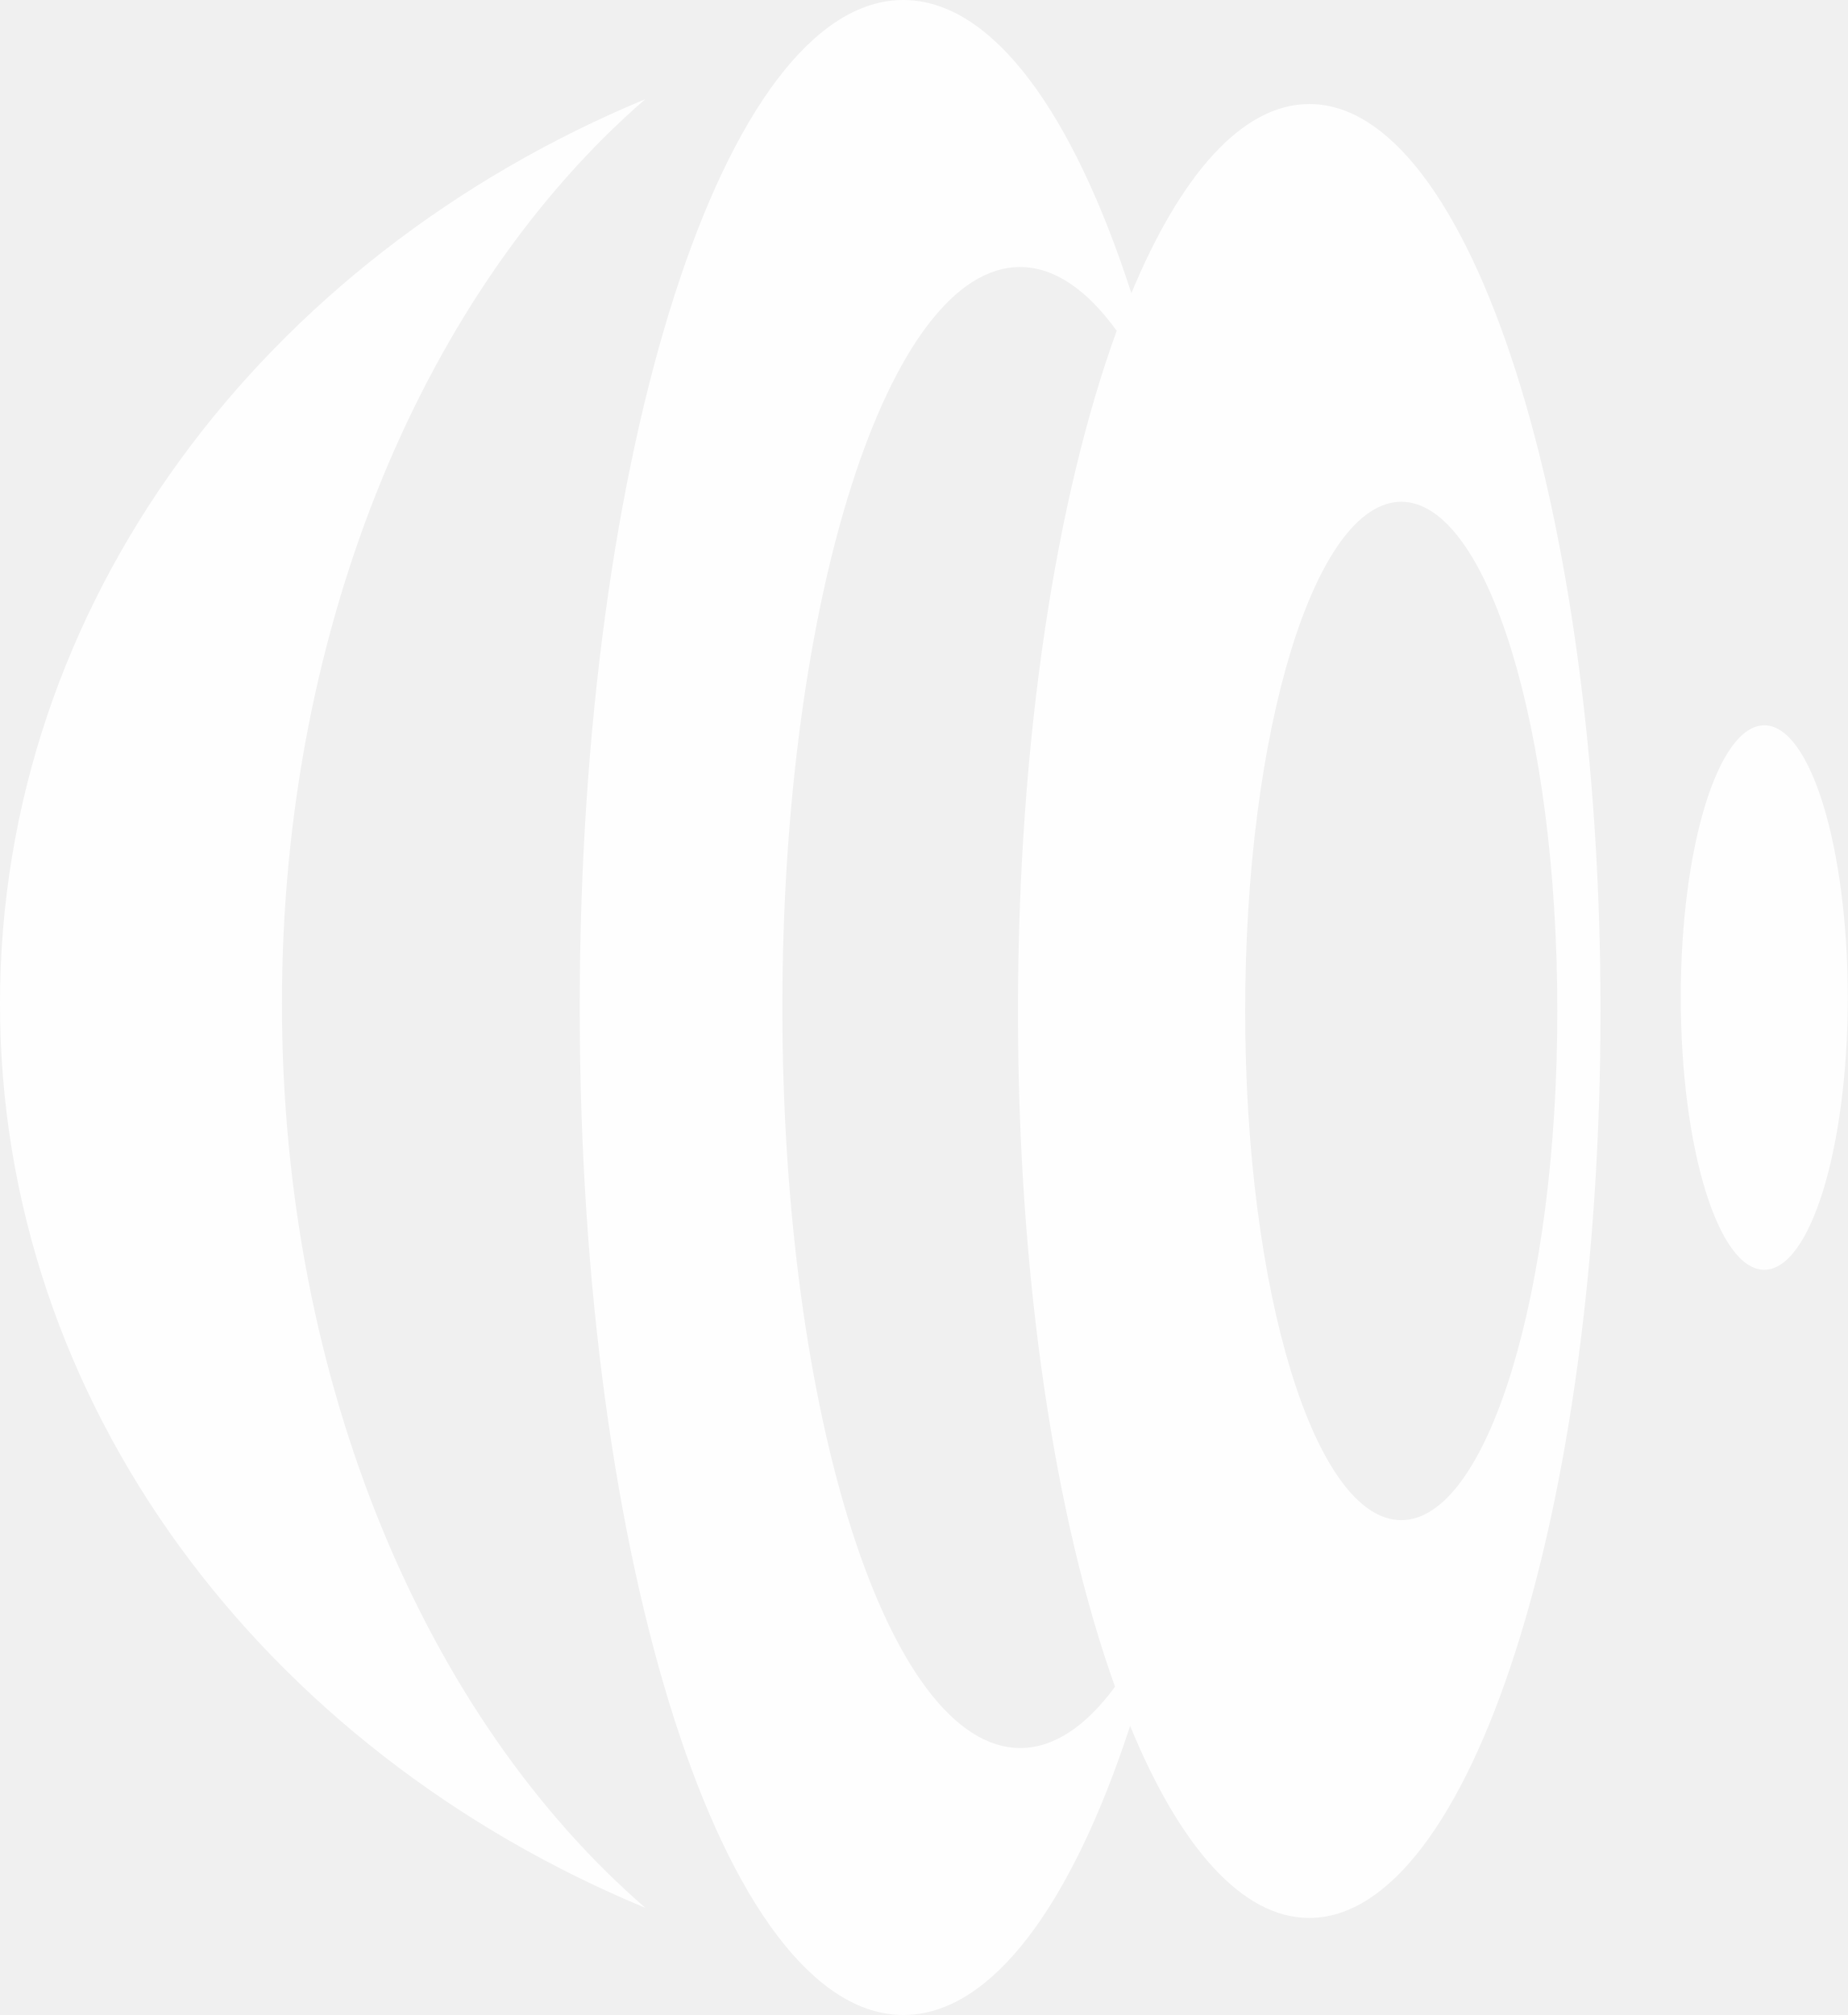
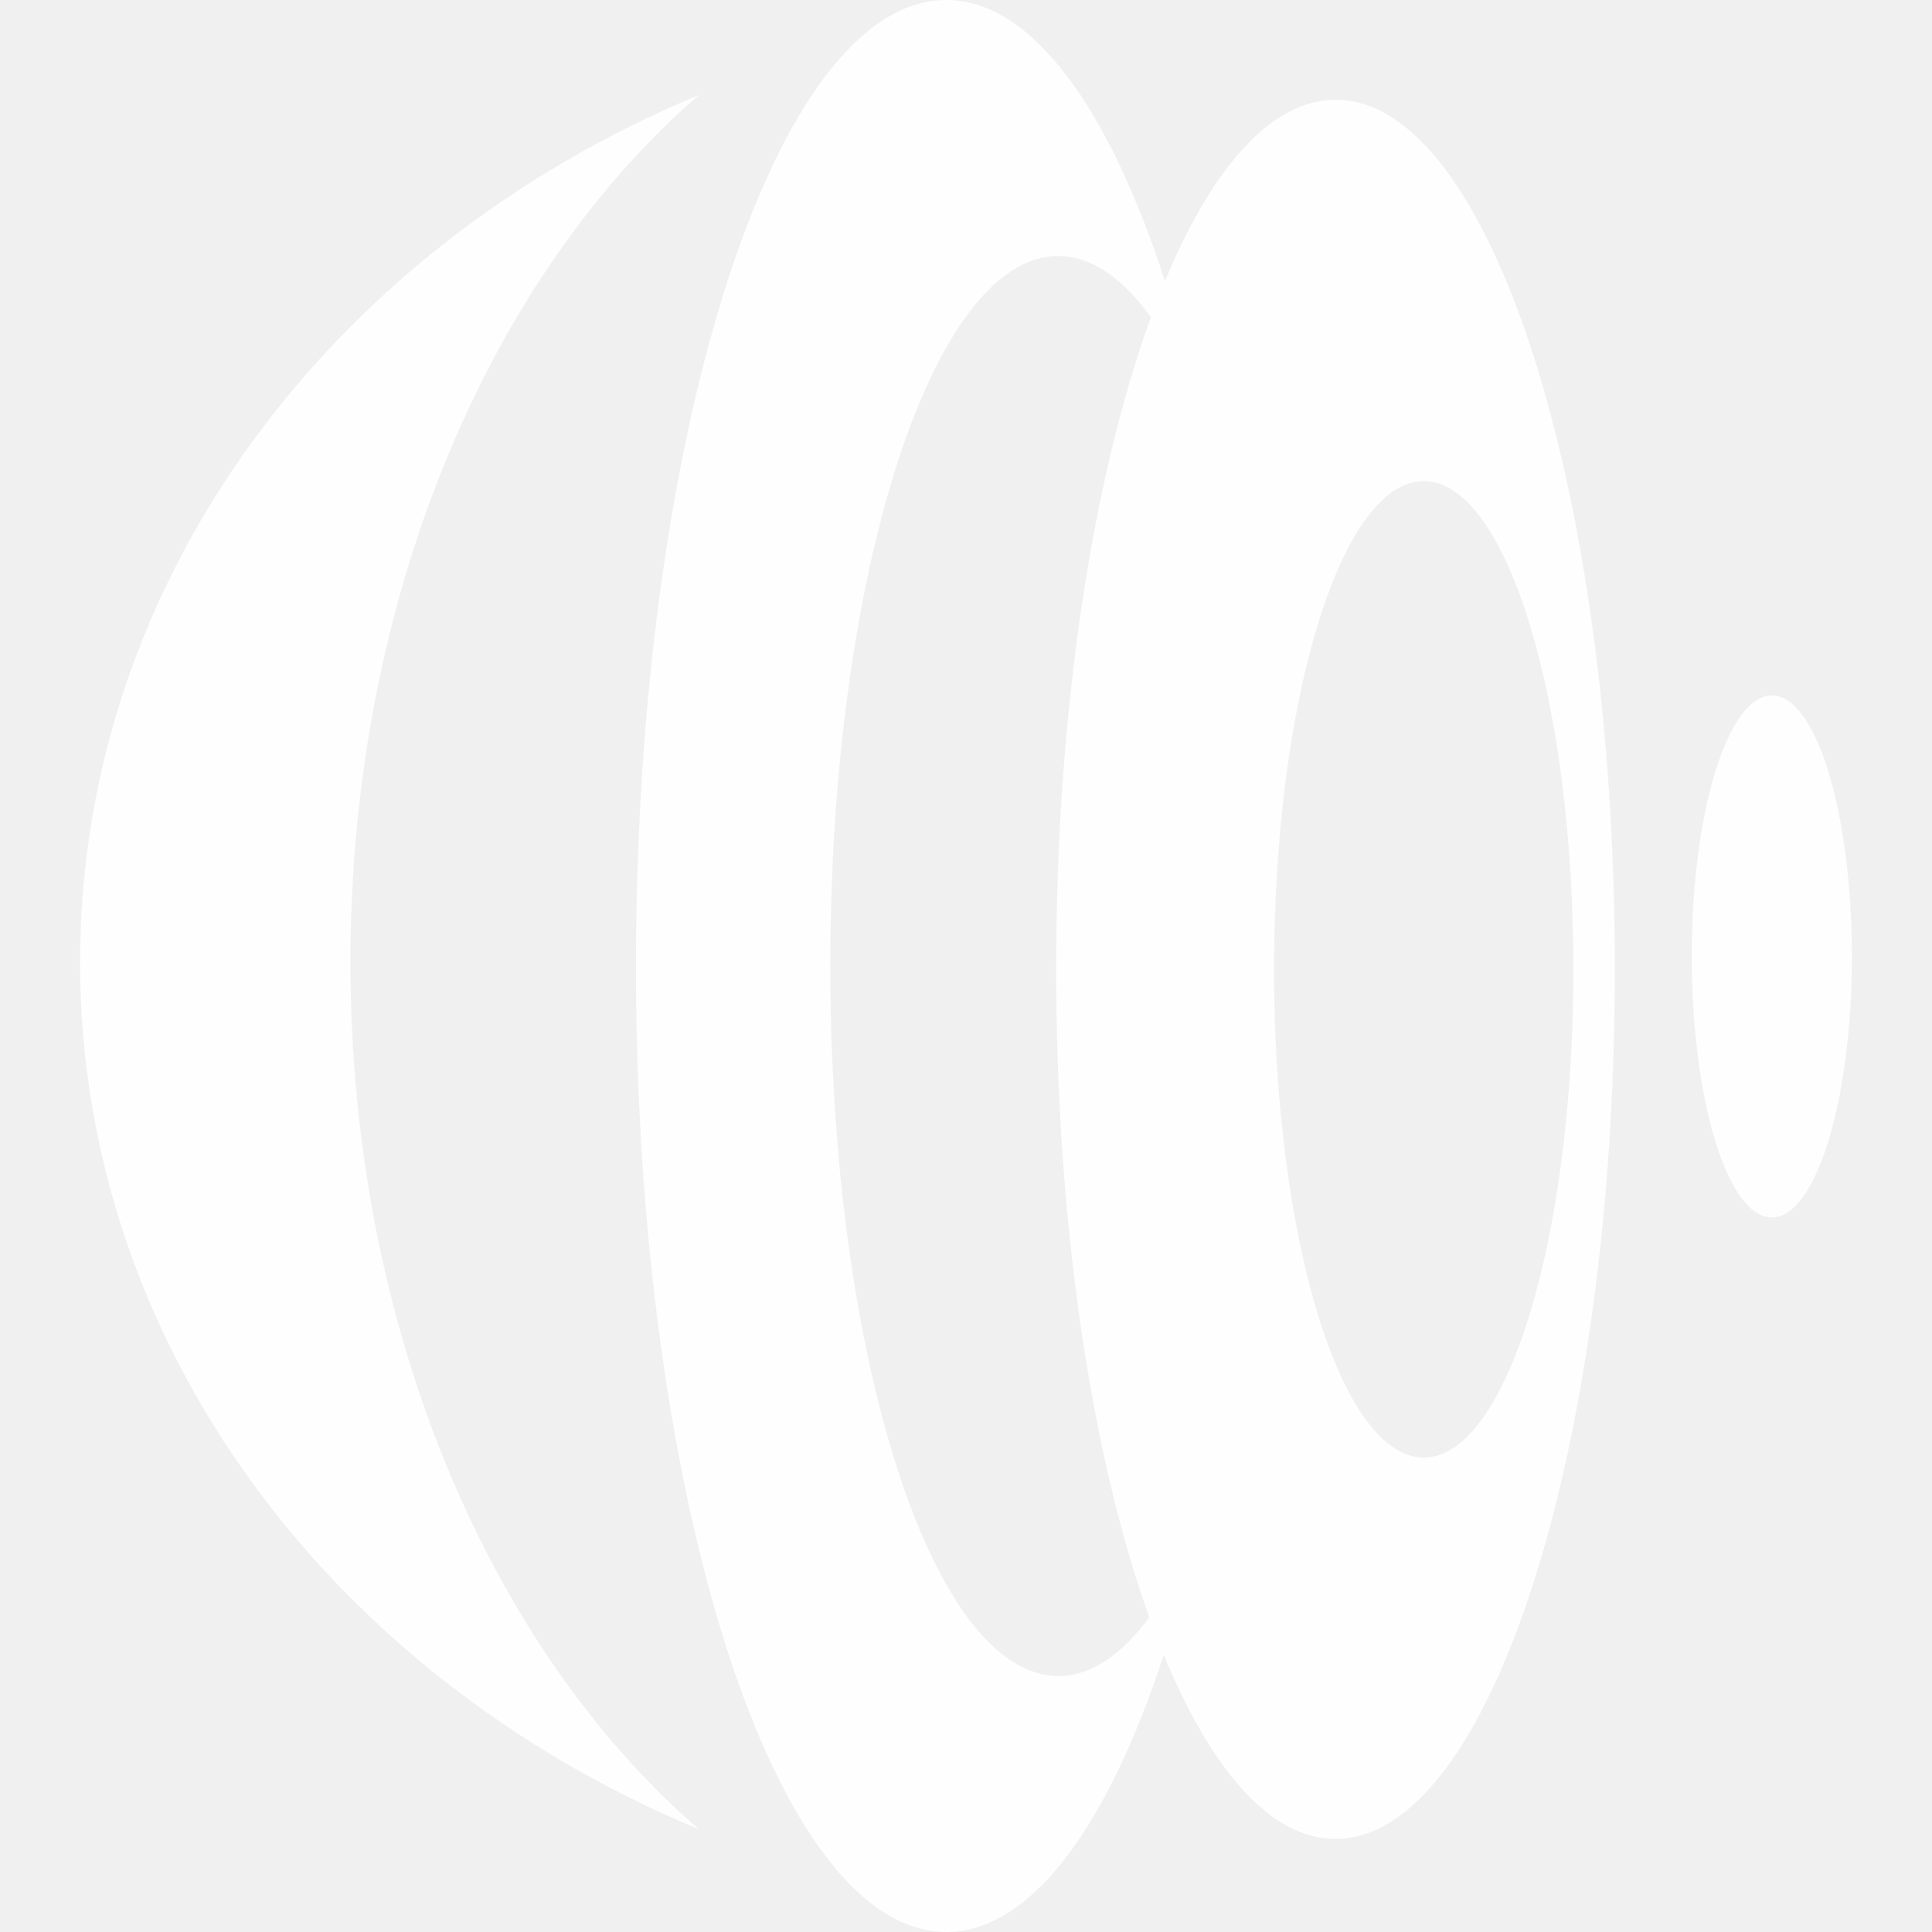
- <svg xmlns="http://www.w3.org/2000/svg" width="279.641" height="304.92" viewBox="0 0 125 136.3" class="css-1j8o68f">
+ <svg xmlns="http://www.w3.org/2000/svg" width="40" height="40" viewBox="0 0 125 136.3" class="css-1j8o68f">
  <defs id="SvgjsDefs2063" />
  <g id="SvgjsG2064" featurekey="symbolFeature-0" transform="matrix(1.709776,0,0,1.709776,-23.26834,-17.49101)" fill="#FEFEFE">
    <g>
      <path fill-rule="evenodd" clip-rule="evenodd" d="M80.11,49.695c0.003,5.951,1.481,10.771,3.303,10.771   c1.823,0,3.302-4.824,3.305-10.768c-0.003-5.951-1.479-10.773-3.303-10.773C81.591,38.926,80.107,43.748,80.11,49.695z" />
      <path fill-rule="evenodd" clip-rule="evenodd" d="M39.138,14.154c-15.075,6.26-25.529,19.93-25.529,35.779   c-0.004,15.852,10.454,29.52,25.536,35.777C30.504,78.232,24.764,65,24.764,49.934S30.508,21.637,39.138,14.154z" />
      <path fill-rule="evenodd" clip-rule="evenodd" d="M49.349,10.23c-7.066,0-12.803,17.854-12.803,39.857   c0,22.016,5.736,39.859,12.808,39.861c3.491-0.002,6.66-4.367,8.969-11.438c1.954,4.756,4.414,7.598,7.084,7.598   c6.367,0.002,11.532-16.066,11.527-35.883c0.005-19.816-5.156-35.887-11.521-35.879c-2.651,0-5.093,2.797-7.041,7.484   C56.057,14.668,52.871,10.234,49.349,10.23z M75.225,50.227c0.005,11.121-2.764,20.143-6.174,20.143   c-3.412,0-6.176-9.023-6.176-20.139c0-11.127,2.764-20.146,6.176-20.15C72.465,30.084,75.229,39.102,75.225,50.227z M57.792,23.318   c-2.395,6.576-3.907,16.191-3.907,26.908c-0.001,10.623,1.484,20.166,3.841,26.736c-1.15,1.559-2.418,2.424-3.748,2.424   c-5.202-0.004-9.414-13.117-9.414-29.299c0-16.174,4.212-29.293,9.407-29.293C55.333,20.797,56.626,21.701,57.792,23.318z" />
    </g>
  </g>
  <g id="SvgjsG2065" featurekey="nameFeature-0" transform="matrix(1,0,0,1,145,68)" fill="#FFFFFF">
    <path d="" />
  </g>
</svg>
